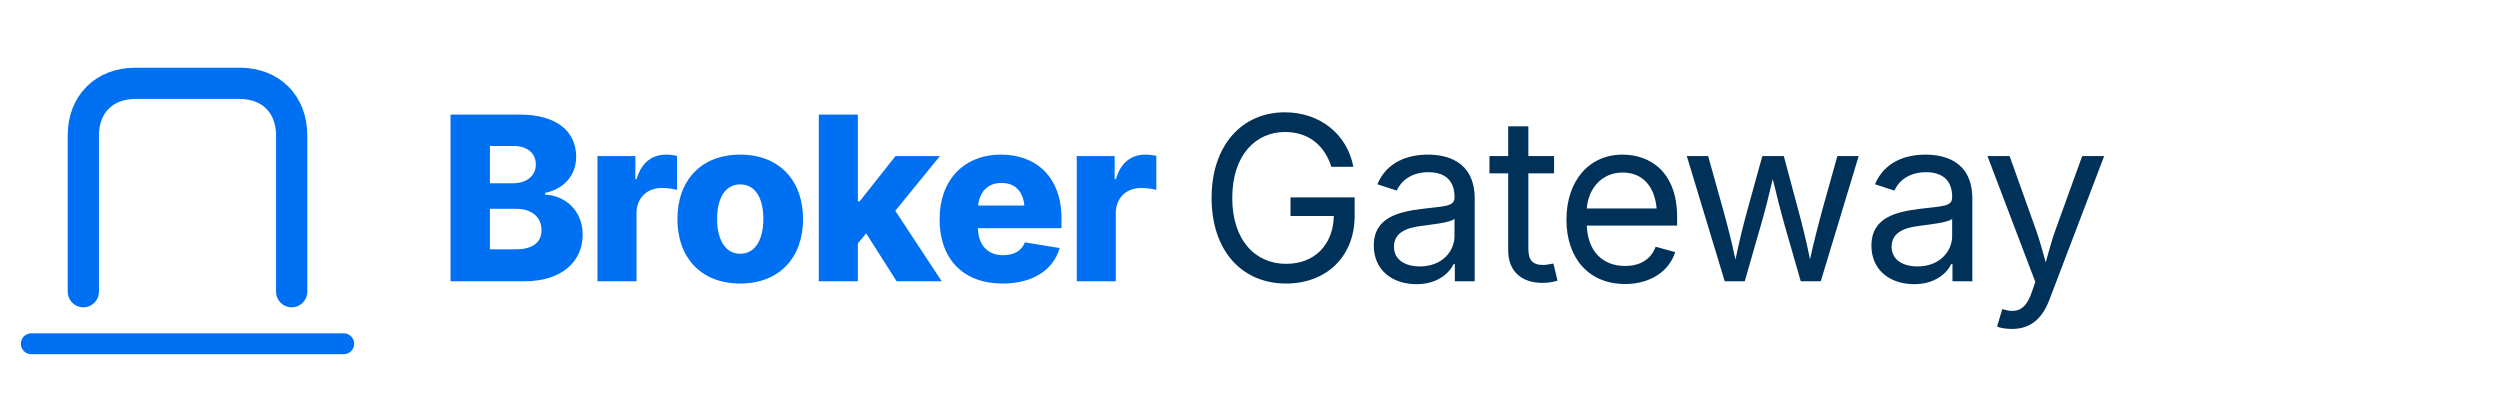
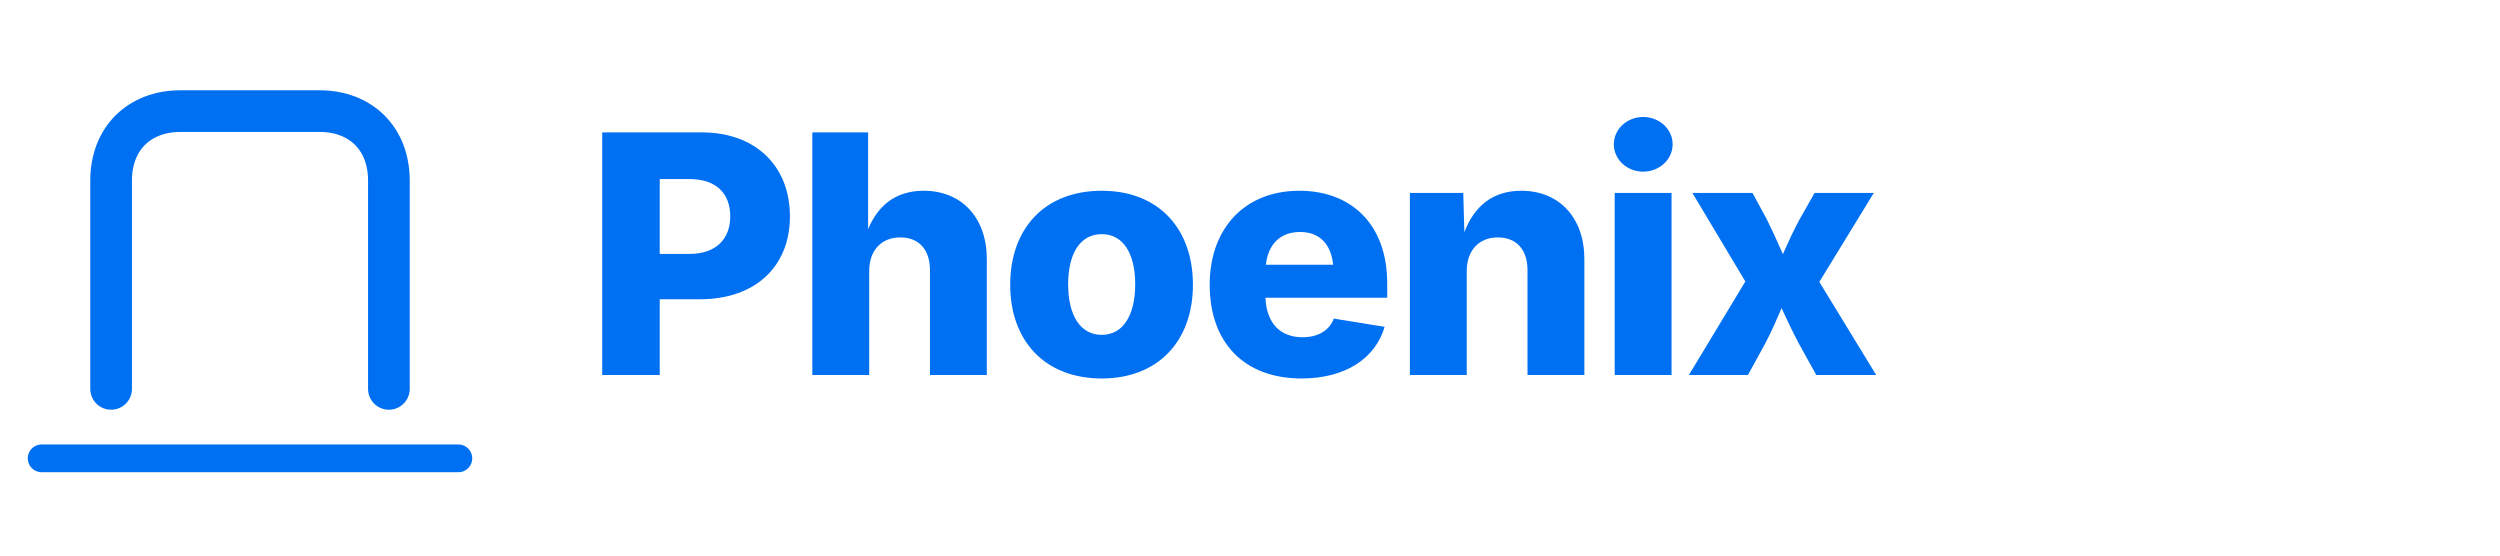
- <svg xmlns="http://www.w3.org/2000/svg" width="240" height="40" viewBox="0 0 240 40">
+ <svg xmlns="http://www.w3.org/2000/svg" width="180" height="40" viewBox="0 0 180 40">
  <path d="M8 28V13C8 10 10 8 13 8H23C26 8 28 10 28 13V28" fill="none" stroke="#0070f3" stroke-width="3" stroke-linecap="round" />
  <path d="M3 33H33" stroke="#0070f3" stroke-width="2" stroke-linecap="round" />
-   <text x="42" y="27" font-family="Inter, -apple-system, BlinkMacSystemFont, 'Segoe UI', Roboto, Helvetica, Arial, sans-serif" font-weight="800" font-size="22" letter-spacing="-0.5" fill="#0070f3">Broker</text>
-   <text x="115" y="27" font-family="Inter, -apple-system, BlinkMacSystemFont, 'Segoe UI', Roboto, Helvetica, Arial, sans-serif" font-weight="400" font-size="22" letter-spacing="-0.5" fill="#003159">Gateway</text>
+   <text x="42" y="27" font-family="Inter, -apple-system, BlinkMacSystemFont, 'Segoe UI', Roboto, Helvetica, Arial, sans-serif" font-weight="800" font-size="24" letter-spacing="-0.5" fill="#0070f3">Phoenix</text>
</svg>
